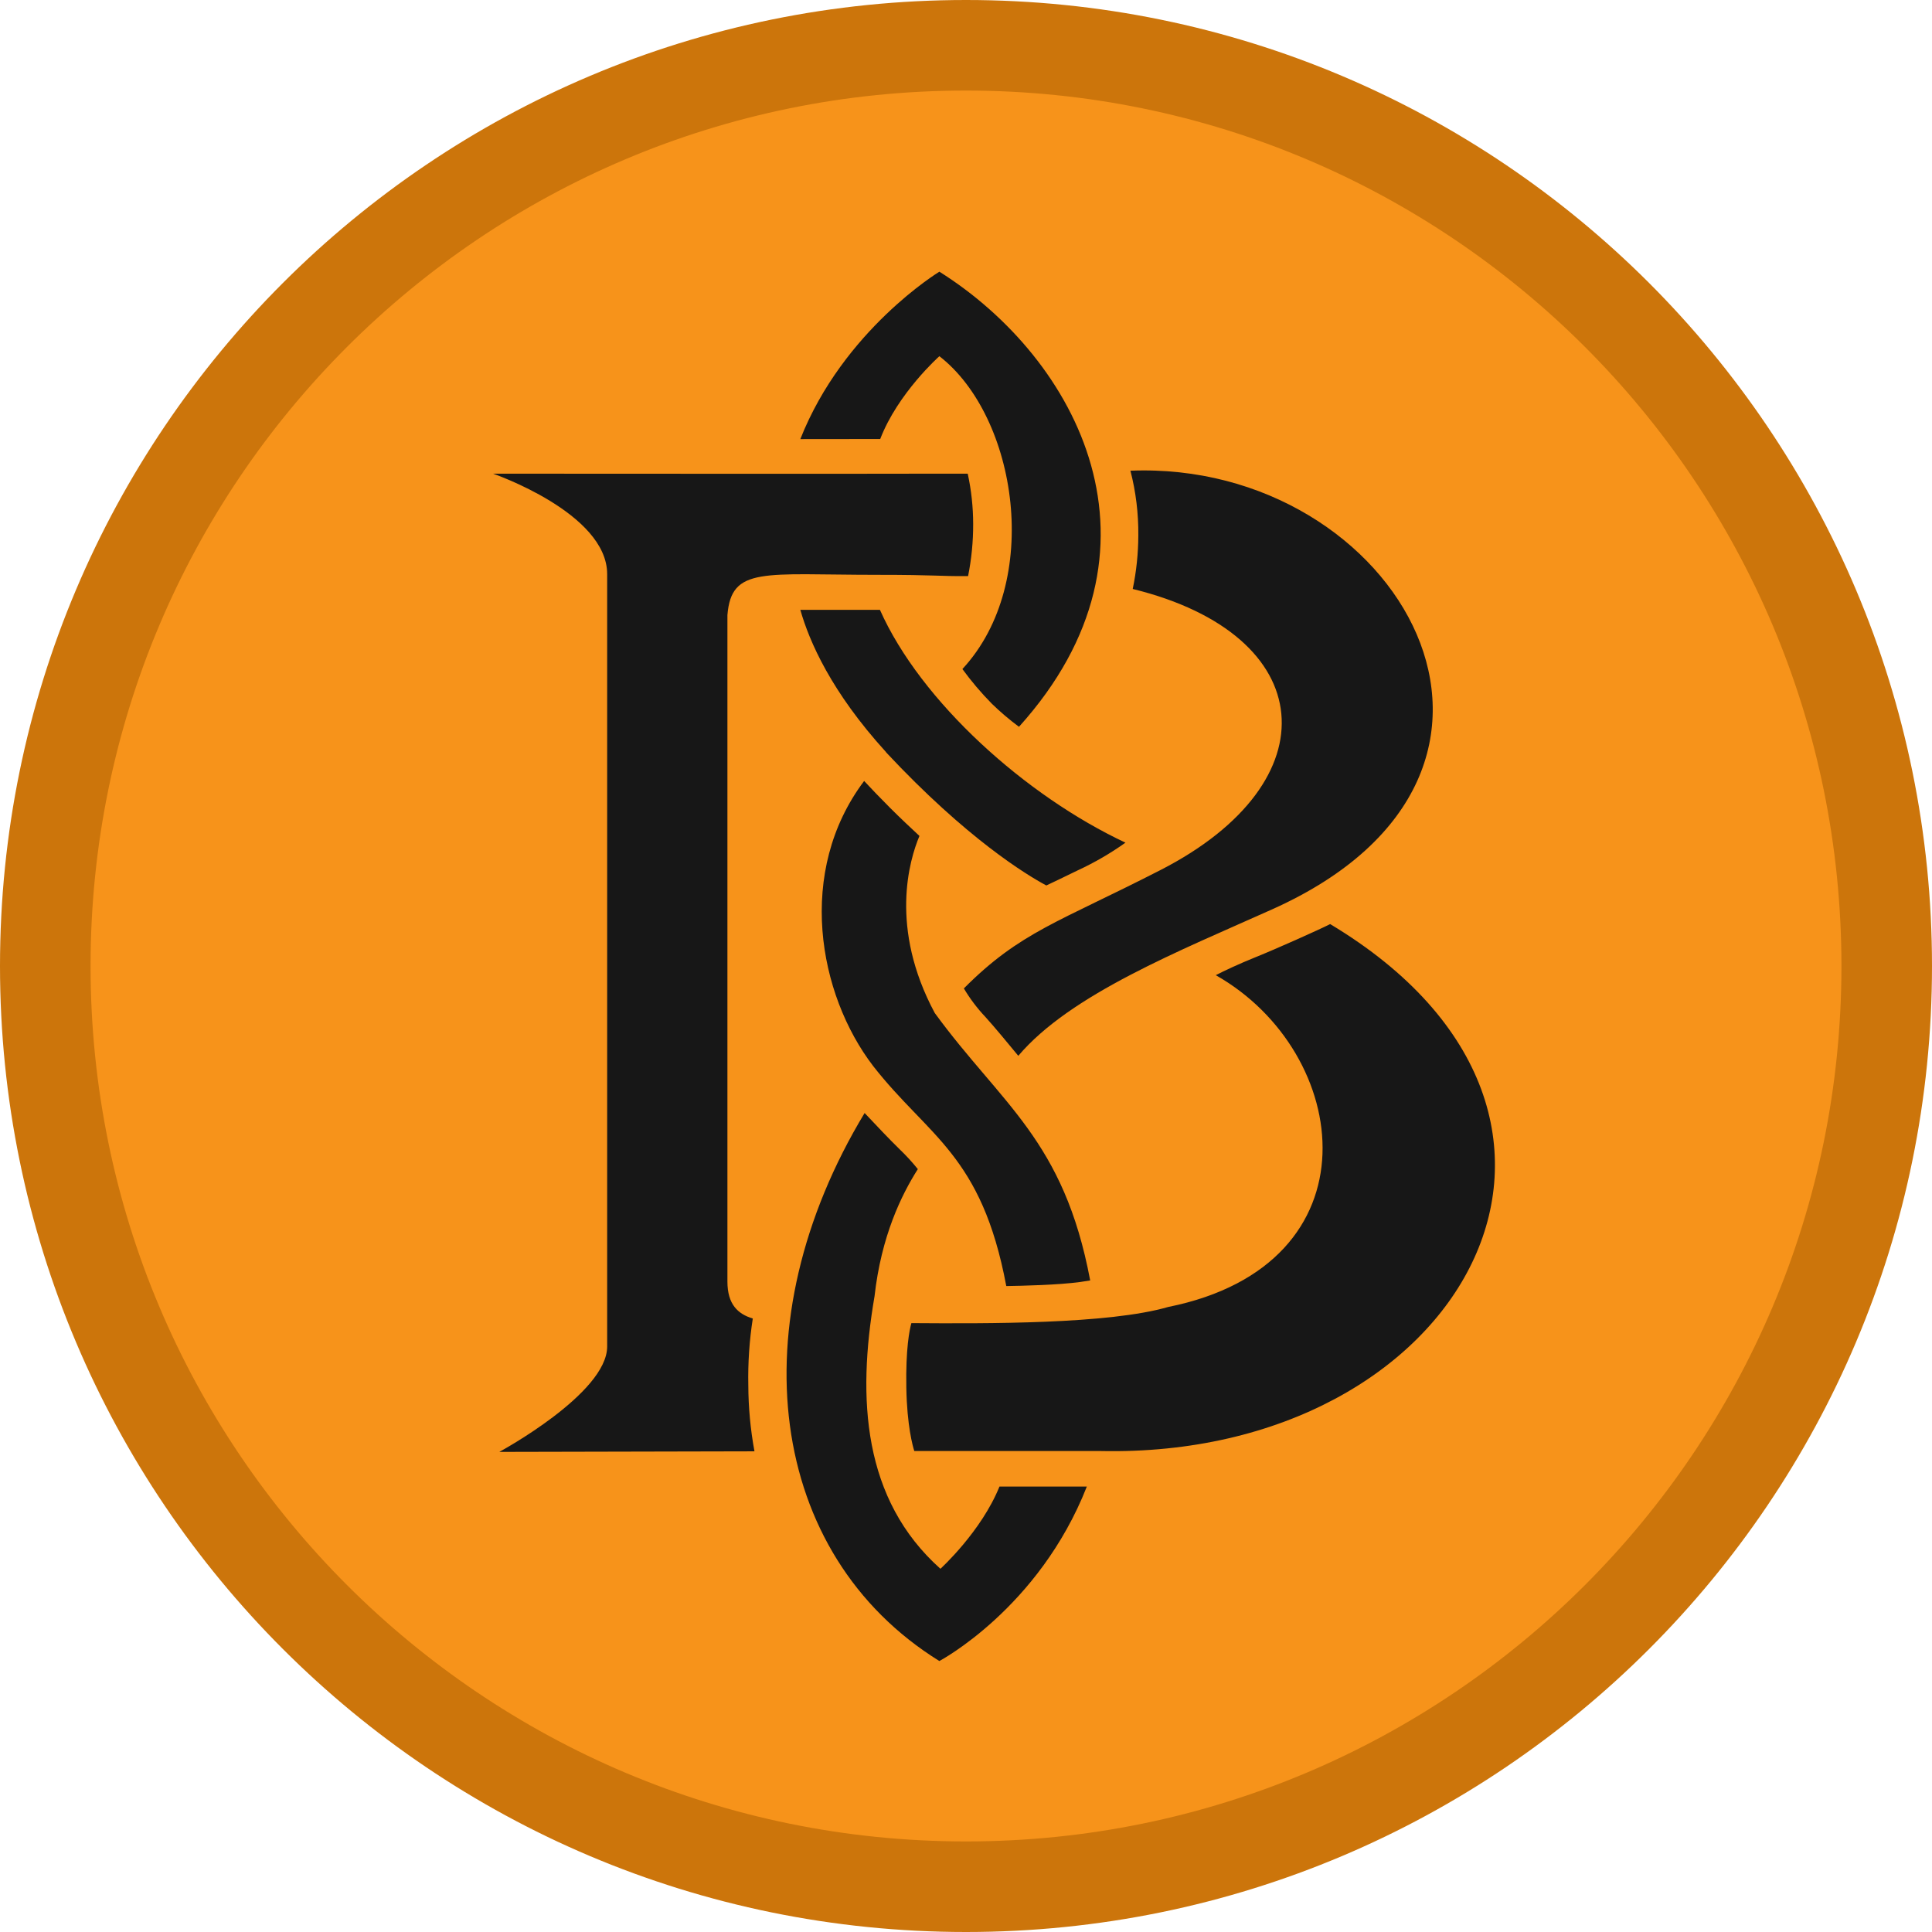
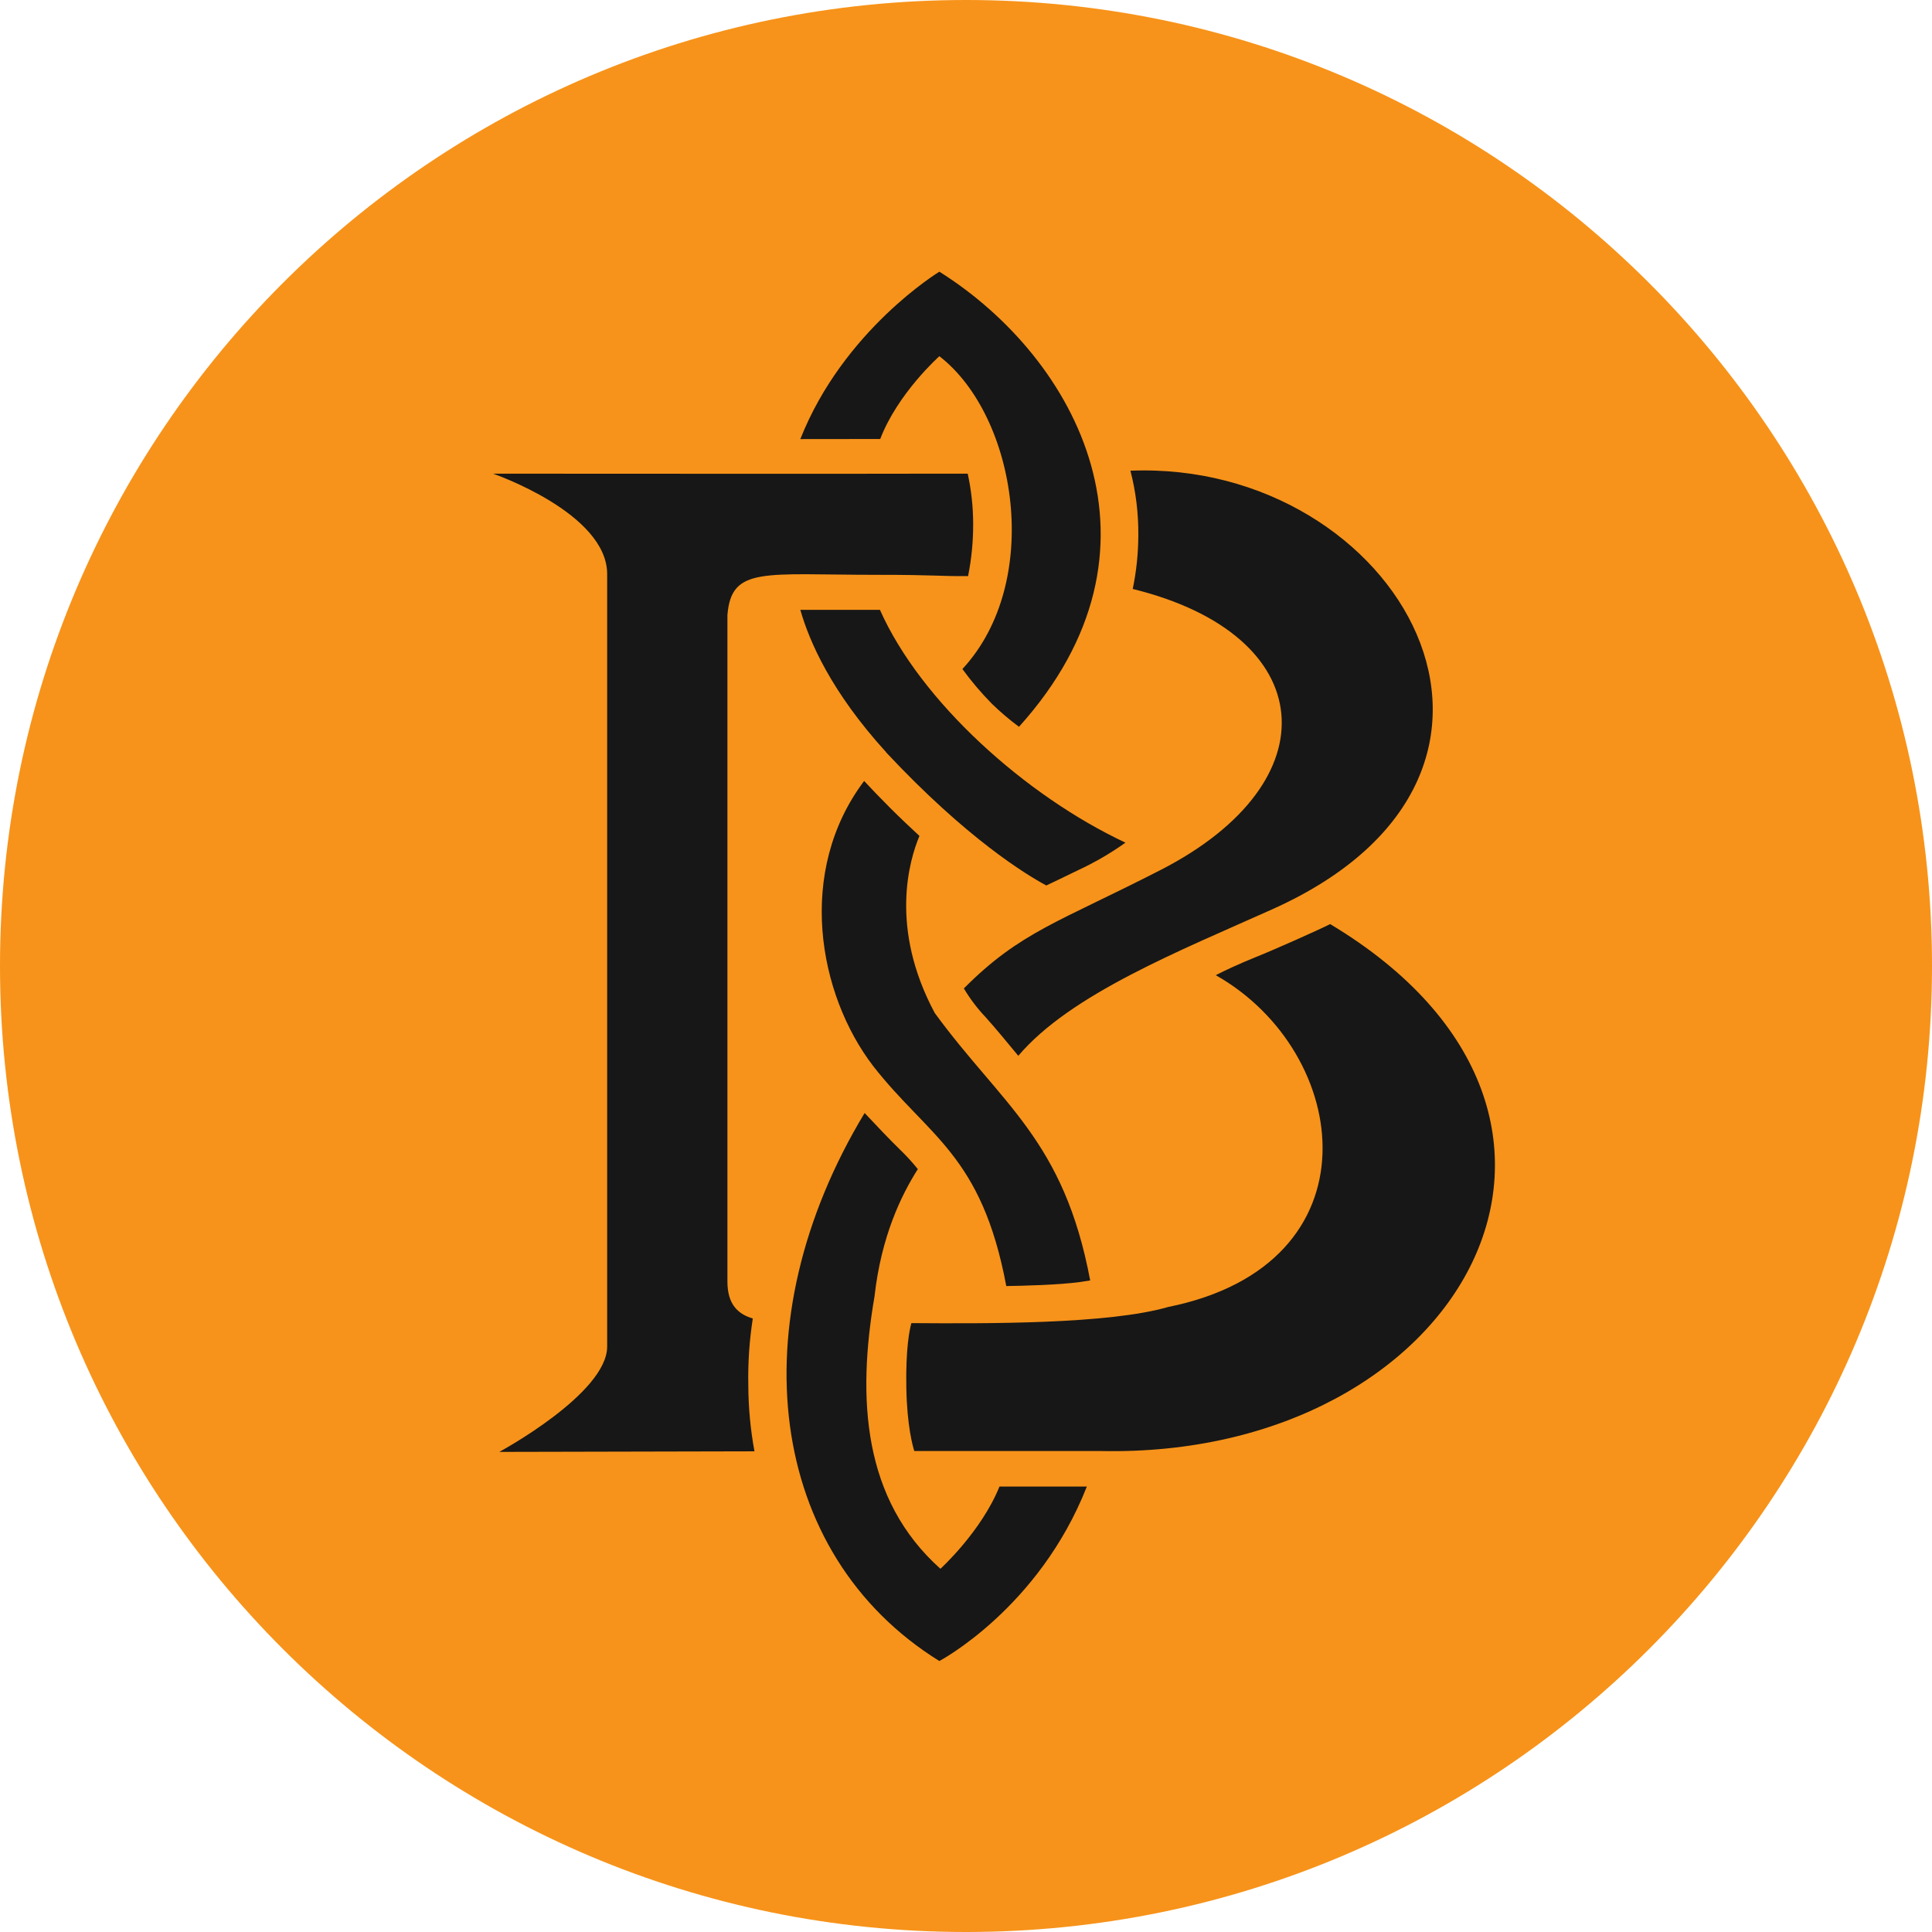
<svg xmlns="http://www.w3.org/2000/svg" width="1024" height="1024" viewBox="0 0 1024 1024" fill="none">
-   <rect x="24" y="24" width="976" height="976" rx="488" fill="#F7931A" />
-   <rect x="24" y="24" width="976" height="976" rx="488" stroke="#CC750B" stroke-width="48" />
+   <rect width="1024" height="1024" rx="512" fill="#F7931A" />
  <path d="M469.644 398.653C440.524 366.681 428.942 339.937 424.189 323.222H466.38C488.007 371.878 543.634 421.817 596.519 446.628C588.605 452.259 580.188 457.149 571.376 461.235C562.709 465.465 557.56 467.921 554.566 469.315C543.998 463.643 512.406 444.489 469.612 398.717L469.644 398.653ZM603.332 283.772C603.304 293.311 602.312 302.824 600.369 312.163C699.534 336.483 706.283 414.386 615.183 461.093C561.156 488.803 540.718 493.873 510.869 523.881C514.1 529.335 517.932 534.41 522.292 539.011C527.045 544.255 534.413 553.159 539.72 559.608C567.351 526.938 625.481 503.886 674.549 481.848C836.692 408.967 741.092 243.735 599.149 249.486C602.039 260.682 603.445 272.209 603.332 283.772ZM572.564 679.48C574.592 679.195 576.335 678.926 577.824 678.656C563.802 604.096 530.943 585.544 495.437 536.904C471.276 491.813 481.955 455.864 487.326 443.063C483.159 439.213 477.376 433.778 471.862 428.281C466.064 422.482 461.406 417.57 458.015 413.926C421.955 461.806 433.521 526.843 462.847 565.09C492.126 602.56 520.28 611.892 533.351 681.635C541.922 681.508 561.014 681.064 572.564 679.48ZM264.645 769.535L399.885 769.234C397.757 757.688 396.665 745.975 396.621 734.235C396.38 722.39 397.175 710.547 398.998 698.841C391.076 696.448 385.547 691.347 385.547 679.195V326.011C387.654 300.091 404.702 304.669 464.923 304.669C496.61 304.669 496.816 305.462 513.103 305.351C514.927 296.238 515.829 286.965 515.796 277.672C515.785 268.722 514.819 259.799 512.913 251.055H495.327C451.662 251.197 310.337 251.055 261.349 251.055C261.349 251.055 321.808 271.873 321.808 304.289V713.686C321.808 738.656 264.645 769.535 264.645 769.535ZM665.756 507.213C656.249 511.047 649.072 514.47 644.383 516.862C716.74 557.817 731.253 670.148 619.16 692.725C587.599 701.883 522.878 701.55 483.048 701.281C482.05 704.846 480.006 714.811 480.37 735.487C480.735 755.767 483.761 766.461 484.6 769.075H583.464C775.266 773.115 875.73 592.198 705.016 489.785C698.801 492.938 676.046 503.078 665.756 507.213ZM466.539 232.676C475.839 208.388 497.893 188.79 497.893 188.79C539.086 220.746 552.965 308.377 510.093 354.608C514.844 361.122 520.071 367.276 525.73 373.018C530.237 377.401 535.033 381.477 540.085 385.218C624.927 291.107 571.185 190.089 497.893 144C497.893 144 447.067 174.847 424.189 232.724L466.539 232.676ZM529.739 787.897C520.138 811.774 498.448 831.483 498.448 831.483C457.35 794.789 454.197 741.412 463.513 687.101C467.093 655.144 477.772 633.328 486.47 619.655C483.498 615.952 480.285 612.448 476.853 609.166C471.831 604.287 463.972 596 458.268 589.917C391.124 701.059 406.634 823.751 497.877 880.376C497.877 880.376 550.668 852.507 576.049 787.897H529.739Z" fill="#171717" />
</svg>
